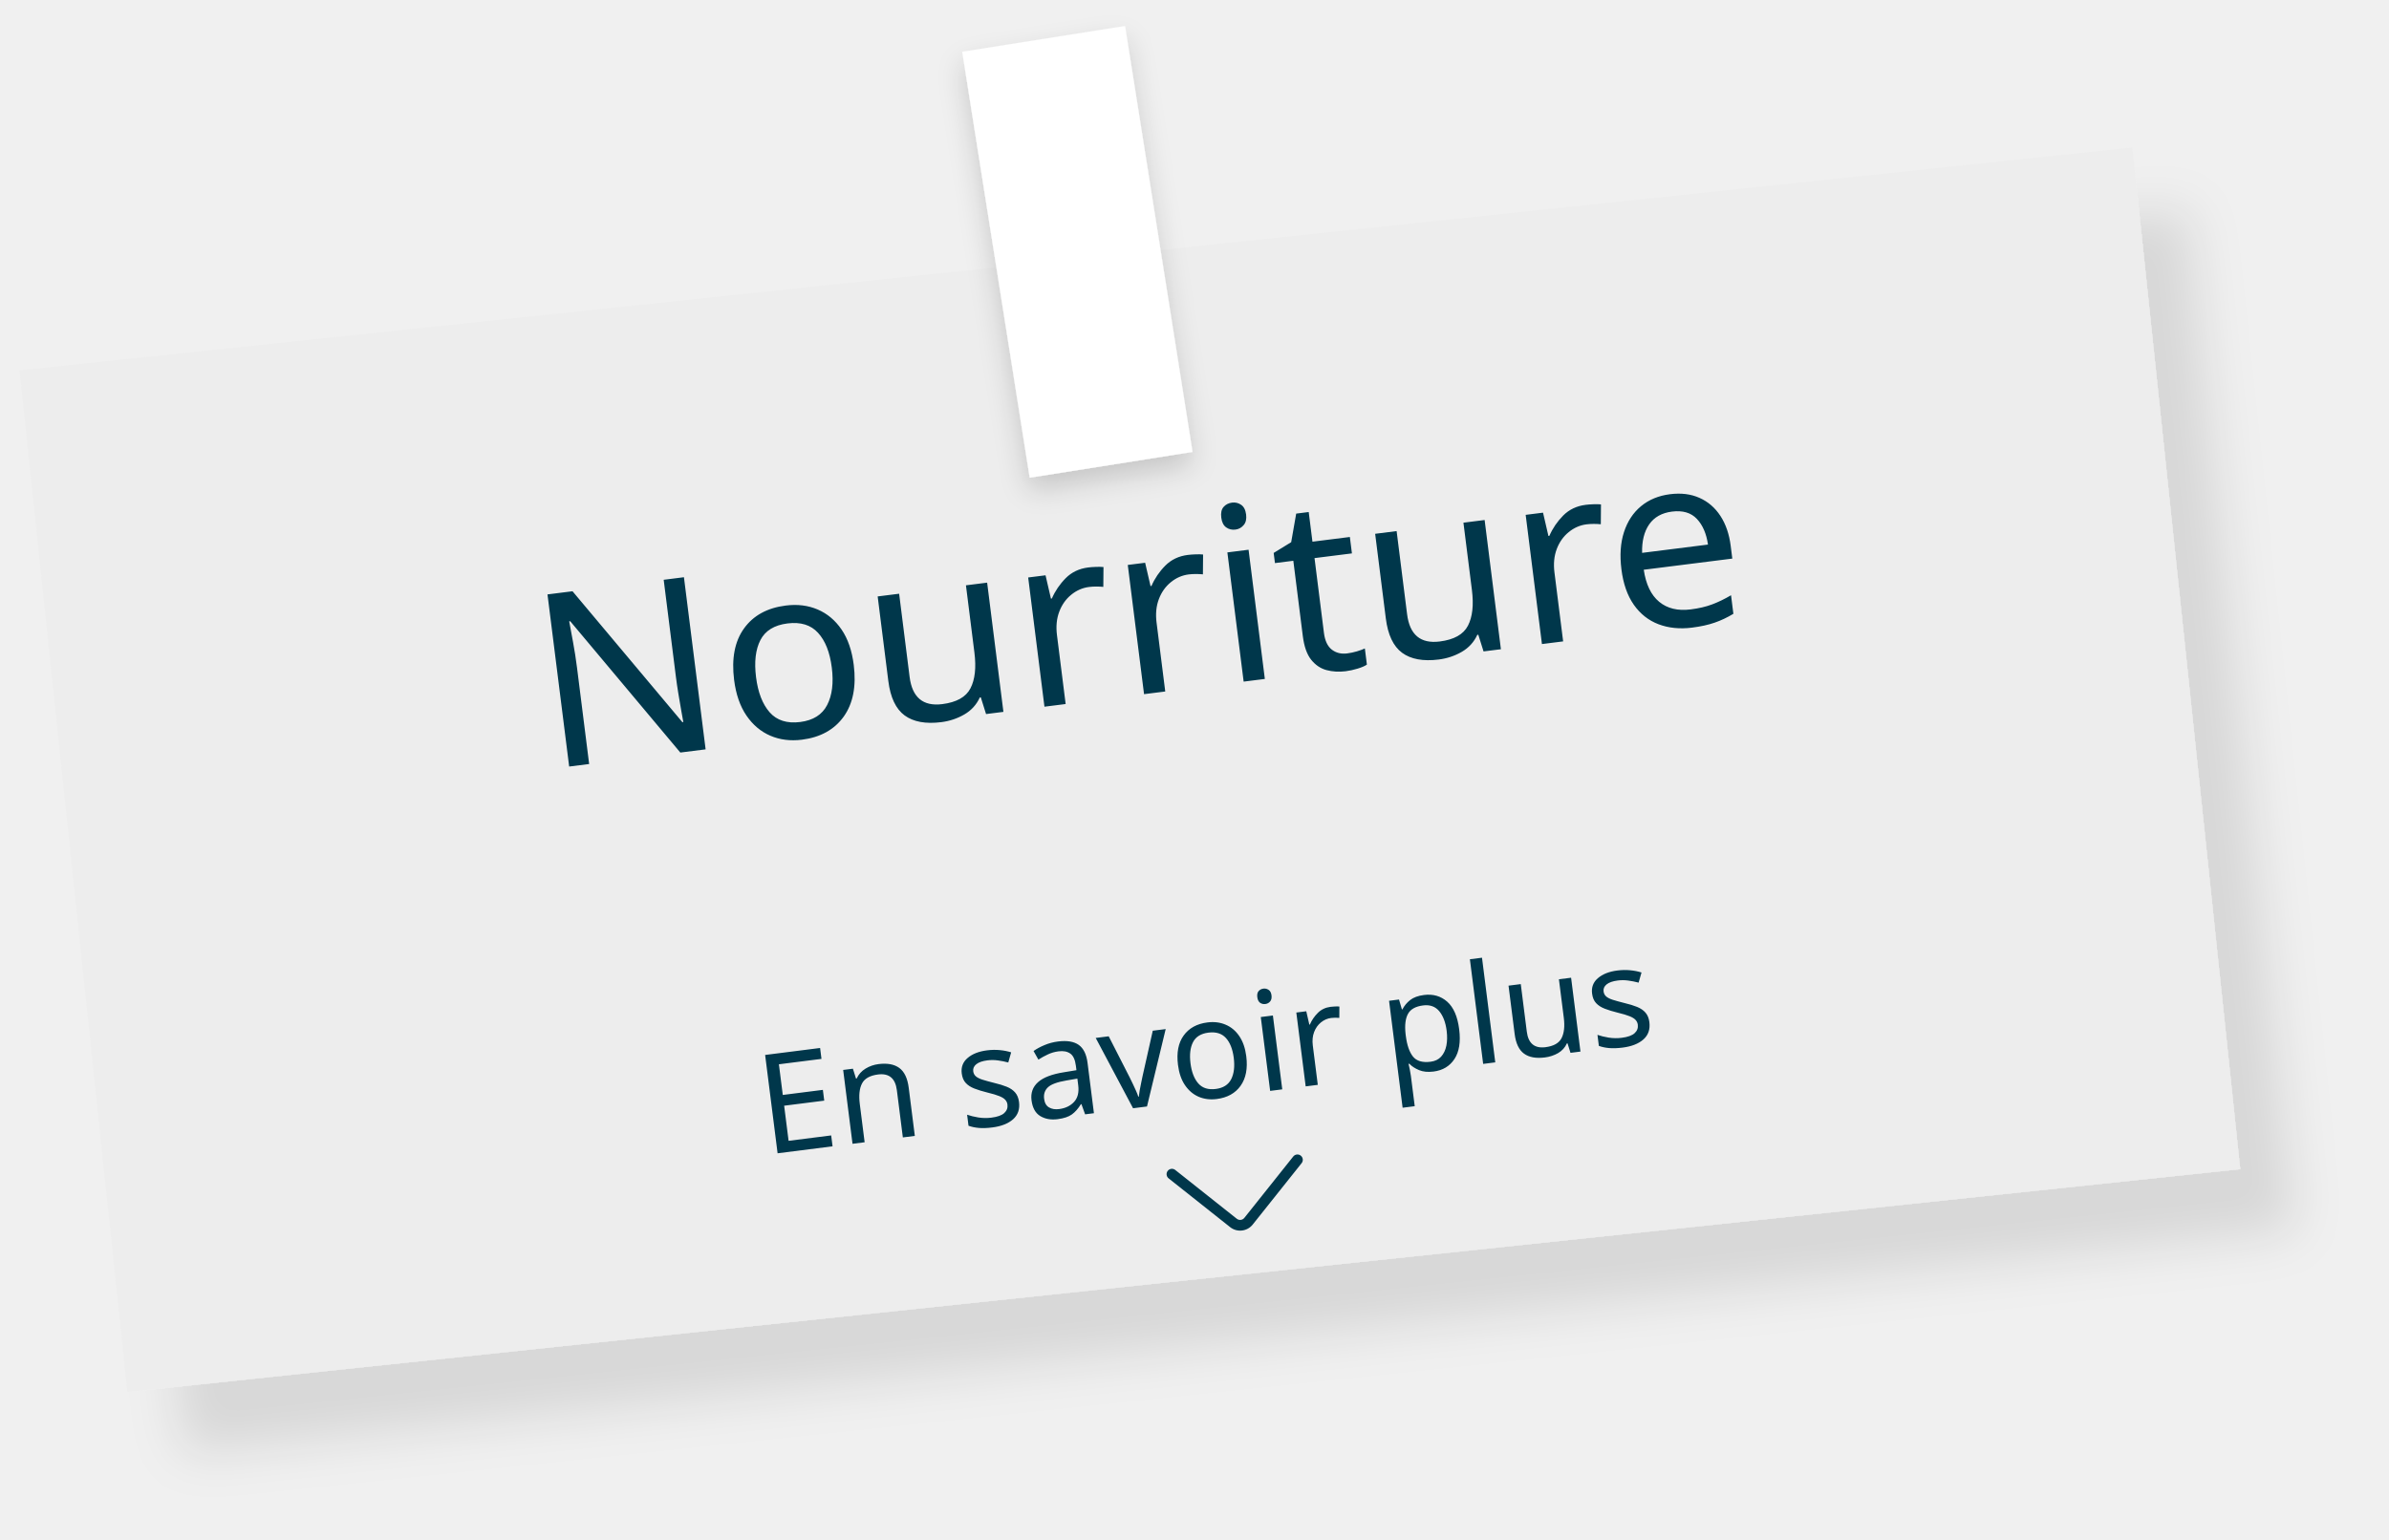
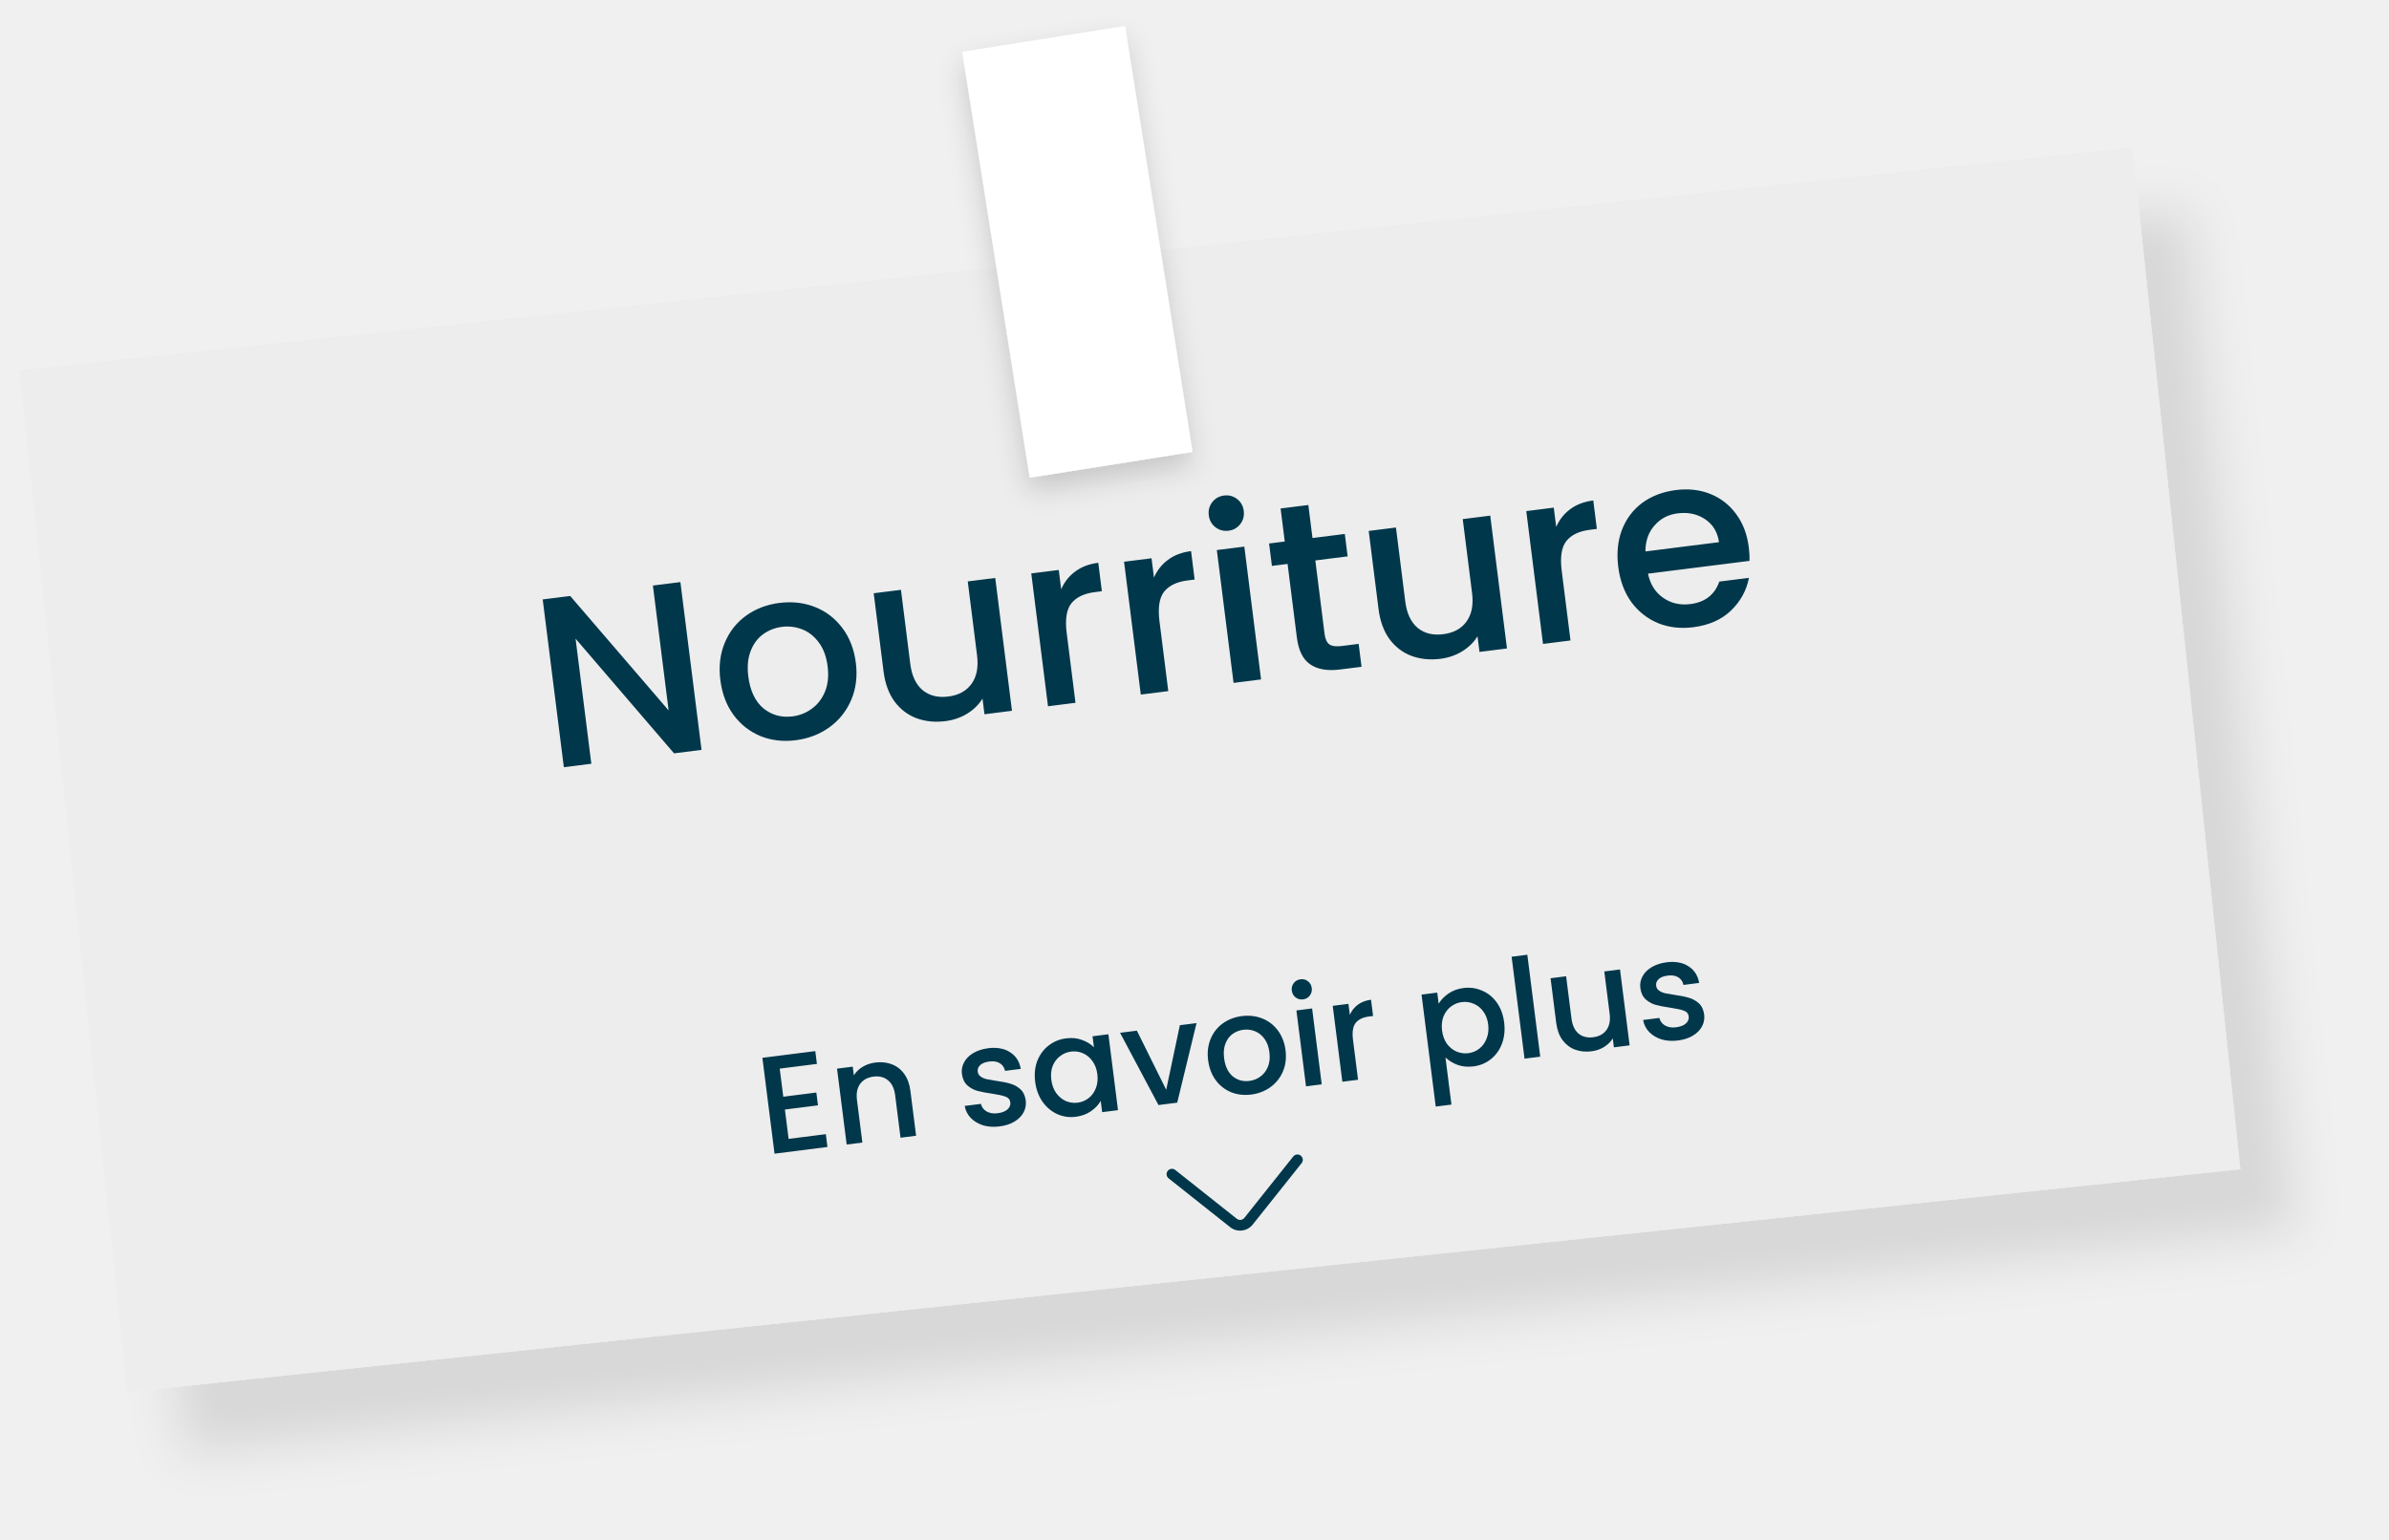
<svg xmlns="http://www.w3.org/2000/svg" width="550.446" height="354.87" viewBox="0 0 550.446 354.87" version="1.1" id="svg116">
  <defs id="defs106">
    <filter id="Rectangle_139" x="0" y="31.478" width="550.446" height="323.391" filterUnits="userSpaceOnUse">
      <feOffset dx="12.84" dy="14.35" input="SourceAlpha" id="feOffset84" />
      <feGaussianBlur stdDeviation="5.67" result="blur" id="feGaussianBlur86" />
      <feFlood flood-opacity="0.102" id="feFlood88" />
      <feComposite operator="in" in2="blur" id="feComposite90" result="result1" />
      <feComposite in="SourceGraphic" in2="result1" id="feComposite92" />
    </filter>
    <filter id="Rectangle_123" x="212.705" y="0" width="71.051" height="122.092" filterUnits="userSpaceOnUse">
      <feOffset dy="3" input="SourceAlpha" id="feOffset95" />
      <feGaussianBlur stdDeviation="3" result="blur-2" id="feGaussianBlur97" />
      <feFlood flood-opacity="0.161" id="feFlood99" />
      <feComposite operator="in" in2="blur-2" id="feComposite101" result="result1" />
      <feComposite in="SourceGraphic" in2="result1" id="feComposite103" />
    </filter>
  </defs>
  <g id="Groupe_1663" data-name="Groupe 1663" transform="translate(-100.247 -3462.081)">
    <g id="Groupe_1662" data-name="Groupe 1662" transform="matrix(0.995, -0.105, 0.105, 0.995, 104.417, 3547.872)">
      <g transform="matrix(0.99, 0.1, -0.1, 0.99, 4.82, -85.76)" filter="url(#Rectangle_139)" id="g109">
        <rect id="Rectangle_139-2" data-name="Rectangle 139" width="494.148" height="239.028" transform="matrix(0.99, -0.1, 0.1, 0.99, 4.17, 85.79)" fill="#ededed" />
      </g>
    </g>
    <g transform="matrix(1, 0, 0, 1, 100.25, 3462.08)" filter="url(#Rectangle_123)" id="g113">
      <rect id="Rectangle_123-2" data-name="Rectangle 123" width="37.973" height="99.375" transform="translate(221.71 11.94) rotate(-9)" fill="#fff" />
    </g>
  </g>
-   <text xml:space="preserve" style="font-size:56px;line-height:1.25;font-family:Poppins;-inkscape-font-specification:Poppins;letter-spacing:0px;word-spacing:0px" x="102.6" y="191.669" id="text124" transform="rotate(-7.178087)">
-     <tspan id="tspan122" x="102.6" y="191.669" style="font-style:normal;font-variant:normal;font-weight:500;font-stretch:normal;font-size:56px;font-family:Poppins;-inkscape-font-specification:'Poppins Medium';fill:#00374b;fill-opacity:1">Nourriture</tspan>
-   </text>
-   <text xml:space="preserve" style="font-size:32px;line-height:1.25;font-family:Poppins;-inkscape-font-specification:Poppins;letter-spacing:0px;word-spacing:0px" x="141.218" y="286.216" id="text951" transform="rotate(-7.222065)">
-     <tspan id="tspan949" x="141.218" y="286.216" style="font-style:normal;font-variant:normal;font-weight:500;font-stretch:normal;font-size:32px;font-family:Poppins;-inkscape-font-specification:'Poppins Medium';fill:#00374b;fill-opacity:1">En savoir plus</tspan>
-   </text>
+   <path id="text124" style="font-size:56px;line-height:1.25;font-family:Poppins;-inkscape-font-specification:Poppins;letter-spacing:0px;word-spacing:0px;fill:#00374b;fill-opacity:1" d="M 388.271 112.797 C 387.579 112.804 386.871 112.852 386.148 112.943 C 383.148 113.321 380.563 114.306 378.393 115.896 C 376.259 117.482 374.696 119.56 373.703 122.131 C 372.742 124.66 372.461 127.498 372.857 130.646 C 373.254 133.795 374.252 136.492 375.852 138.736 C 377.484 140.939 379.532 142.563 381.996 143.607 C 384.493 144.61 387.205 144.927 390.131 144.559 C 393.724 144.106 396.611 142.839 398.795 140.758 C 401.011 138.635 402.405 136.107 402.977 133.176 L 396.143 134.037 C 395.094 137.067 392.867 138.795 389.459 139.225 C 387.088 139.523 384.994 139.034 383.178 137.758 C 381.361 136.481 380.208 134.632 379.715 132.211 L 403.105 129.266 C 403.137 128.321 403.08 127.273 402.936 126.125 C 402.562 123.162 401.604 120.63 400.061 118.529 C 398.512 116.391 396.527 114.834 394.109 113.859 C 392.296 113.128 390.35 112.775 388.271 112.797 z M 282.871 114.172 C 282.608 114.156 282.338 114.164 282.061 114.199 C 280.912 114.344 279.998 114.855 279.318 115.73 C 278.638 116.606 278.371 117.619 278.516 118.768 C 278.66 119.916 279.169 120.83 280.045 121.51 C 280.921 122.19 281.934 122.457 283.082 122.312 C 284.193 122.173 285.088 121.665 285.768 120.789 C 286.447 119.913 286.715 118.9 286.57 117.752 C 286.426 116.604 285.917 115.69 285.041 115.01 C 284.384 114.5 283.66 114.221 282.871 114.172 z M 367.105 115.342 C 364.994 115.608 363.215 116.284 361.771 117.369 C 360.36 118.412 359.291 119.769 358.561 121.441 L 358 116.996 L 351.666 117.795 L 355.521 148.408 L 361.855 147.611 L 359.826 131.498 C 359.434 128.387 359.79 126.123 360.891 124.705 C 362.028 123.282 363.837 122.414 366.318 122.102 L 367.93 121.898 L 367.105 115.342 z M 301.451 116.387 L 295.061 117.191 L 296.02 124.803 L 292.408 125.258 L 293.059 130.424 L 296.67 129.971 L 298.805 146.916 C 299.183 149.916 300.216 151.987 301.902 153.129 C 303.589 154.271 305.857 154.664 308.709 154.305 L 313.711 153.674 L 313.045 148.396 L 309.156 148.887 C 307.86 149.05 306.903 148.925 306.287 148.514 C 305.703 148.06 305.34 147.26 305.195 146.111 L 303.061 129.166 L 310.506 128.227 L 309.855 123.061 L 302.41 123.998 L 301.451 116.387 z M 388.293 118.227 C 389.986 118.281 391.51 118.76 392.865 119.662 C 394.672 120.864 395.741 122.628 396.072 124.957 L 379.125 127.092 C 379.123 124.684 379.814 122.697 381.197 121.131 C 382.576 119.527 384.358 118.588 386.543 118.312 C 387.145 118.237 387.729 118.208 388.293 118.227 z M 343.363 118.84 L 337.029 119.639 L 339.178 136.695 C 339.523 139.436 339.084 141.636 337.863 143.295 C 336.675 144.912 334.896 145.869 332.525 146.168 C 330.155 146.467 328.193 145.981 326.641 144.709 C 325.084 143.4 324.132 141.374 323.787 138.633 L 321.639 121.576 L 315.361 122.367 L 317.627 140.369 C 317.977 143.147 318.813 145.449 320.135 147.277 C 321.493 149.101 323.18 150.394 325.195 151.156 C 327.247 151.914 329.477 152.141 331.885 151.838 C 333.7 151.609 335.359 151.043 336.863 150.139 C 338.4 149.193 339.588 148.026 340.43 146.641 L 340.885 150.252 L 347.219 149.455 L 343.363 118.84 z M 286.703 125.977 L 280.369 126.773 L 284.225 157.389 L 290.559 156.59 L 286.703 125.977 z M 274.43 127.014 C 272.318 127.28 270.541 127.954 269.098 129.039 C 267.686 130.082 266.615 131.441 265.885 133.113 L 265.326 128.668 L 258.992 129.467 L 262.848 160.08 L 269.182 159.283 L 267.152 143.17 C 266.76 140.059 267.114 137.793 268.215 136.375 C 269.353 134.952 271.163 134.086 273.645 133.773 L 275.256 133.57 L 274.43 127.014 z M 253.053 129.705 C 250.941 129.971 249.164 130.648 247.721 131.732 C 246.309 132.776 245.238 134.132 244.508 135.805 L 243.947 131.361 L 237.613 132.158 L 241.469 162.773 L 247.803 161.975 L 245.773 145.861 C 245.382 142.75 245.737 140.486 246.838 139.068 C 247.976 137.646 249.786 136.777 252.268 136.465 L 253.879 136.262 L 253.053 129.705 z M 229.311 133.203 L 222.977 134.002 L 225.125 151.059 C 225.47 153.8 225.033 155.999 223.812 157.658 C 222.624 159.275 220.843 160.235 218.473 160.533 C 216.102 160.832 214.14 160.344 212.588 159.072 C 211.031 157.763 210.08 155.739 209.734 152.998 L 207.586 135.939 L 201.309 136.73 L 203.576 154.732 C 203.926 157.51 204.761 159.813 206.082 161.641 C 207.44 163.464 209.128 164.757 211.143 165.52 C 213.195 166.277 215.424 166.504 217.832 166.201 C 219.647 165.973 221.306 165.406 222.811 164.502 C 224.347 163.556 225.535 162.389 226.377 161.004 L 226.832 164.615 L 233.166 163.818 L 229.311 133.203 z M 156.768 134.156 L 150.434 134.953 L 154.059 163.734 L 131.377 137.354 L 125.043 138.152 L 129.914 176.822 L 136.248 176.023 L 132.615 147.188 L 155.305 173.625 L 161.639 172.826 L 156.768 134.156 z M 181.752 138.809 C 181.045 138.815 180.325 138.865 179.594 138.957 C 176.668 139.326 174.102 140.307 171.895 141.902 C 169.687 143.497 168.05 145.586 166.982 148.166 C 165.915 150.746 165.577 153.592 165.969 156.703 C 166.365 159.852 167.383 162.545 169.02 164.785 C 170.652 166.988 172.717 168.609 175.219 169.648 C 177.716 170.651 180.41 170.971 183.299 170.607 C 186.225 170.239 188.81 169.254 191.055 167.654 C 193.331 166.013 195.021 163.899 196.125 161.314 C 197.229 158.73 197.587 155.881 197.195 152.77 C 196.803 149.658 195.769 146.985 194.096 144.75 C 192.422 142.515 190.319 140.9 187.785 139.902 C 185.885 139.154 183.873 138.788 181.752 138.809 z M 181.387 144.393 C 182.586 144.39 183.75 144.614 184.879 145.064 C 186.384 145.665 187.661 146.69 188.709 148.139 C 189.752 149.55 190.413 151.367 190.693 153.59 C 190.973 155.812 190.767 157.756 190.074 159.424 C 189.381 161.091 188.36 162.405 187.014 163.365 C 185.704 164.32 184.235 164.9 182.605 165.105 C 180.05 165.427 177.809 164.808 175.881 163.244 C 173.985 161.639 172.829 159.187 172.414 155.891 C 172.134 153.668 172.306 151.746 172.93 150.125 C 173.549 148.467 174.495 147.163 175.768 146.213 C 177.077 145.258 178.546 144.678 180.176 144.473 C 180.583 144.421 180.987 144.394 181.387 144.393 z M 351.908 220.041 L 348.289 220.5 L 351.266 243.992 L 354.885 243.533 L 351.908 220.041 z M 385.463 221.691 C 385.006 221.685 384.531 221.714 384.033 221.777 C 382.7 221.946 381.543 222.319 380.562 222.895 C 379.603 223.468 378.896 224.18 378.445 225.033 C 377.992 225.865 377.823 226.747 377.941 227.678 C 378.086 228.821 378.501 229.703 379.182 230.326 C 379.884 230.947 380.669 231.373 381.537 231.607 C 382.405 231.841 383.519 232.056 384.877 232.25 C 386.28 232.459 387.307 232.684 387.961 232.924 C 388.636 233.161 389.015 233.606 389.098 234.262 C 389.175 234.875 388.954 235.42 388.434 235.895 C 387.932 236.345 387.174 236.635 386.158 236.764 C 385.185 236.887 384.339 236.747 383.621 236.344 C 382.922 235.916 382.493 235.336 382.336 234.604 L 378.59 235.078 C 378.766 236.131 379.228 237.051 379.973 237.838 C 380.715 238.604 381.657 239.174 382.801 239.545 C 383.963 239.892 385.232 239.979 386.607 239.805 C 387.962 239.633 389.108 239.262 390.047 238.691 C 391.006 238.118 391.711 237.404 392.162 236.551 C 392.613 235.698 392.776 234.774 392.65 233.779 C 392.487 232.66 392.065 231.801 391.387 231.199 C 390.708 230.597 389.937 230.177 389.068 229.943 C 388.219 229.685 387.137 229.469 385.824 229.291 C 384.837 229.137 384.088 229.006 383.58 228.898 C 383.069 228.77 382.625 228.568 382.246 228.293 C 381.867 228.018 381.649 227.647 381.59 227.182 C 381.515 226.589 381.708 226.082 382.17 225.658 C 382.632 225.234 383.339 224.961 384.291 224.84 C 385.265 224.716 386.067 224.851 386.697 225.244 C 387.328 225.637 387.724 226.223 387.887 226.998 L 391.506 226.539 C 391.201 224.814 390.373 223.533 389.02 222.693 C 388.018 222.046 386.832 221.711 385.463 221.691 z M 373.262 223.432 L 369.643 223.891 L 370.877 233.637 C 371.075 235.203 370.826 236.46 370.129 237.408 C 369.45 238.333 368.435 238.881 367.08 239.053 C 365.726 239.224 364.604 238.947 363.717 238.221 C 362.826 237.473 362.282 236.316 362.084 234.75 L 360.848 225.004 L 357.262 225.459 L 358.564 235.744 C 358.766 237.331 359.244 238.647 360 239.691 C 360.777 240.733 361.741 241.472 362.893 241.906 C 364.066 242.338 365.341 242.467 366.717 242.293 C 367.754 242.162 368.701 241.836 369.561 241.318 C 370.438 240.777 371.117 240.11 371.598 239.318 L 371.859 241.383 L 375.479 240.924 L 373.262 223.432 z M 300.125 225.678 C 299.975 225.669 299.821 225.673 299.662 225.693 C 299.006 225.776 298.484 226.07 298.096 226.57 C 297.708 227.071 297.556 227.649 297.639 228.305 C 297.722 228.961 298.013 229.483 298.514 229.871 C 299.014 230.259 299.594 230.411 300.25 230.328 C 300.885 230.248 301.397 229.958 301.785 229.457 C 302.173 228.956 302.325 228.379 302.242 227.723 C 302.159 227.067 301.866 226.544 301.365 226.156 C 300.99 225.865 300.576 225.705 300.125 225.678 z M 338.338 227.639 C 337.968 227.637 337.594 227.661 337.213 227.709 C 335.88 227.878 334.717 228.306 333.729 228.99 C 332.74 229.675 331.99 230.458 331.479 231.34 L 331.152 228.768 L 327.533 229.227 L 330.805 255.035 L 334.424 254.578 L 333.047 243.721 C 333.805 244.442 334.739 245.011 335.846 245.43 C 336.95 245.827 338.169 245.942 339.502 245.773 C 341.026 245.58 342.363 245.024 343.516 244.104 C 344.686 243.16 345.543 241.953 346.088 240.486 C 346.63 238.998 346.791 237.376 346.568 235.619 C 346.346 233.863 345.79 232.353 344.898 231.09 C 344.007 229.827 342.879 228.906 341.516 228.326 C 340.507 227.873 339.447 227.643 338.338 227.639 z M 315.895 230.41 C 314.688 230.563 313.672 230.95 312.848 231.57 C 312.042 232.167 311.43 232.944 311.014 233.9 L 310.691 231.361 L 307.072 231.818 L 309.289 249.311 L 312.908 248.854 L 311.742 239.646 C 311.517 237.869 311.717 236.574 312.346 235.764 C 312.995 234.95 314.029 234.453 315.447 234.273 L 316.369 234.156 L 315.895 230.41 z M 337.508 230.91 C 338.193 230.912 338.86 231.049 339.508 231.322 C 340.39 231.662 341.131 232.245 341.73 233.072 C 342.348 233.876 342.734 234.88 342.887 236.086 C 343.04 237.292 342.92 238.383 342.527 239.357 C 342.156 240.329 341.588 241.112 340.824 241.703 C 340.079 242.271 339.24 242.612 338.309 242.73 C 337.399 242.846 336.502 242.722 335.617 242.361 C 334.754 241.998 334.013 241.405 333.393 240.58 C 332.79 239.732 332.413 238.704 332.26 237.498 C 332.107 236.292 332.218 235.212 332.592 234.262 C 332.987 233.308 333.558 232.548 334.303 231.98 C 335.069 231.41 335.906 231.068 336.816 230.953 C 337.049 230.924 337.279 230.91 337.508 230.91 z M 302.32 232.422 L 298.701 232.879 L 300.918 250.371 L 304.537 249.914 L 302.32 232.422 z M 287.369 234.096 C 286.965 234.1 286.555 234.129 286.137 234.182 C 284.465 234.394 282.999 234.957 281.738 235.869 C 280.478 236.782 279.542 237.974 278.934 239.449 C 278.325 240.924 278.134 242.55 278.359 244.328 C 278.587 246.127 279.169 247.666 280.105 248.945 C 281.039 250.203 282.221 251.128 283.65 251.721 C 285.078 252.292 286.617 252.475 288.268 252.266 C 289.94 252.054 291.415 251.489 292.697 250.574 C 293.998 249.635 294.964 248.429 295.594 246.951 C 296.224 245.474 296.425 243.844 296.199 242.066 C 295.974 240.289 295.383 238.763 294.426 237.486 C 293.468 236.21 292.265 235.286 290.816 234.717 C 289.73 234.29 288.581 234.083 287.369 234.096 z M 275.691 235.795 L 271.85 236.283 L 268.703 251.164 L 261.945 237.537 L 258.072 238.029 L 266.924 254.68 L 271.24 254.133 L 275.691 235.795 z M 287.164 237.287 C 287.849 237.285 288.513 237.413 289.158 237.67 C 290.019 238.012 290.75 238.597 291.35 239.424 C 291.946 240.23 292.325 241.267 292.486 242.537 C 292.647 243.807 292.53 244.92 292.135 245.873 C 291.739 246.826 291.156 247.578 290.387 248.127 C 289.639 248.673 288.8 249.005 287.869 249.123 C 286.409 249.308 285.128 248.953 284.025 248.061 C 282.942 247.144 282.28 245.745 282.041 243.861 C 281.88 242.591 281.978 241.493 282.334 240.566 C 282.687 239.619 283.226 238.874 283.953 238.33 C 284.701 237.784 285.539 237.45 286.471 237.332 C 286.704 237.303 286.936 237.288 287.164 237.287 z M 255.383 238.369 L 251.73 238.832 L 252.053 241.371 C 251.337 240.645 250.428 240.083 249.324 239.686 C 248.239 239.264 247.007 239.14 245.631 239.314 C 244.107 239.508 242.759 240.065 241.586 240.988 C 240.431 241.887 239.569 243.061 239 244.51 C 238.452 245.955 238.289 247.556 238.512 249.312 C 238.734 251.069 239.295 252.601 240.191 253.906 C 241.106 255.188 242.238 256.141 243.586 256.766 C 244.931 257.369 246.355 257.577 247.857 257.387 C 249.212 257.215 250.383 256.786 251.371 256.102 C 252.36 255.417 253.108 254.624 253.617 253.721 L 253.947 256.324 L 257.598 255.861 L 255.383 238.369 z M 229.15 241.5 C 228.694 241.493 228.218 241.521 227.721 241.584 C 226.387 241.753 225.231 242.125 224.25 242.701 C 223.29 243.274 222.584 243.987 222.133 244.84 C 221.679 245.671 221.511 246.553 221.629 247.484 C 221.774 248.627 222.188 249.511 222.869 250.135 C 223.571 250.755 224.356 251.182 225.225 251.416 C 226.093 251.65 227.207 251.863 228.564 252.057 C 229.967 252.266 230.994 252.491 231.648 252.73 C 232.324 252.967 232.702 253.414 232.785 254.07 C 232.863 254.684 232.642 255.229 232.121 255.703 C 231.619 256.154 230.862 256.444 229.846 256.572 C 228.872 256.696 228.026 256.556 227.309 256.152 C 226.609 255.725 226.181 255.145 226.023 254.412 L 222.277 254.887 C 222.454 255.94 222.915 256.859 223.66 257.646 C 224.402 258.413 225.345 258.98 226.488 259.352 C 227.65 259.699 228.919 259.786 230.295 259.611 C 231.649 259.44 232.796 259.069 233.734 258.498 C 234.694 257.925 235.399 257.212 235.85 256.359 C 236.301 255.507 236.464 254.583 236.338 253.588 C 236.175 252.469 235.753 251.608 235.074 251.006 C 234.396 250.404 233.624 249.986 232.756 249.752 C 231.906 249.494 230.824 249.277 229.512 249.1 C 228.524 248.945 227.776 248.813 227.268 248.705 C 226.757 248.576 226.312 248.376 225.934 248.102 C 225.555 247.827 225.336 247.456 225.277 246.99 C 225.202 246.398 225.395 245.889 225.857 245.465 C 226.32 245.041 227.026 244.769 227.979 244.648 C 228.952 244.525 229.754 244.66 230.385 245.053 C 231.015 245.446 231.411 246.03 231.574 246.805 L 235.193 246.346 C 234.889 244.621 234.061 243.339 232.707 242.5 C 231.706 241.853 230.52 241.52 229.15 241.5 z M 187.852 242.25 L 175.66 243.795 L 178.461 265.891 L 190.65 264.346 L 190.277 261.393 L 181.705 262.479 L 180.848 255.717 L 188.467 254.752 L 188.094 251.799 L 180.475 252.764 L 179.654 246.289 L 188.225 245.203 L 187.852 242.25 z M 247.484 242.318 C 248.17 242.32 248.835 242.458 249.482 242.73 C 250.346 243.094 251.078 243.688 251.678 244.516 C 252.298 245.34 252.685 246.356 252.838 247.562 C 252.991 248.769 252.871 249.86 252.479 250.834 C 252.104 251.785 251.544 252.544 250.799 253.111 C 250.054 253.679 249.214 254.021 248.283 254.139 C 247.373 254.254 246.476 254.131 245.592 253.77 C 244.726 253.385 243.983 252.77 243.359 251.924 C 242.757 251.075 242.379 250.048 242.227 248.842 C 242.074 247.635 242.186 246.568 242.562 245.639 C 242.958 244.685 243.529 243.935 244.277 243.389 C 245.023 242.821 245.86 242.479 246.791 242.361 C 247.024 242.332 247.256 242.318 247.484 242.318 z M 202.66 244.814 C 202.33 244.82 201.994 244.845 201.65 244.889 C 200.613 245.02 199.654 245.345 198.773 245.865 C 197.914 246.383 197.236 247.039 196.734 247.834 L 196.48 245.834 L 192.861 246.293 L 195.078 263.785 L 198.697 263.326 L 197.457 253.547 C 197.259 251.981 197.499 250.737 198.178 249.812 C 198.875 248.864 199.899 248.303 201.254 248.131 C 202.608 247.959 203.733 248.247 204.623 248.994 C 205.511 249.72 206.053 250.867 206.252 252.434 L 207.49 262.211 L 211.078 261.756 L 209.77 251.439 C 209.568 249.852 209.09 248.536 208.334 247.492 C 207.578 246.448 206.614 245.711 205.441 245.279 C 204.578 244.953 203.65 244.798 202.66 244.814 z " />
  <g id="g1036" transform="matrix(0.0070012,0.0612656,-0.0612656,0.0070012,299.1414,258.1913)" style="fill:#00374b;fill-opacity:1">
    <g id="g1034" style="fill:#00374b;fill-opacity:1">
      <path d="M 367.954,213.588 160.67,5.872 c -7.804,-7.819 -20.467,-7.831 -28.284,-0.029 -7.819,7.802 -7.832,20.465 -0.03,28.284 l 207.299,207.731 c 7.798,7.798 7.798,20.486 -0.015,28.299 L 132.356,477.873 c -7.802,7.819 -7.789,20.482 0.03,28.284 3.903,3.896 9.016,5.843 14.127,5.843 5.125,0 10.25,-1.958 14.157,-5.873 L 367.939,298.426 c 23.394,-23.394 23.394,-61.459 0.015,-84.838 z" id="path1032" style="fill:#00374b;fill-opacity:1" />
    </g>
  </g>
</svg>
